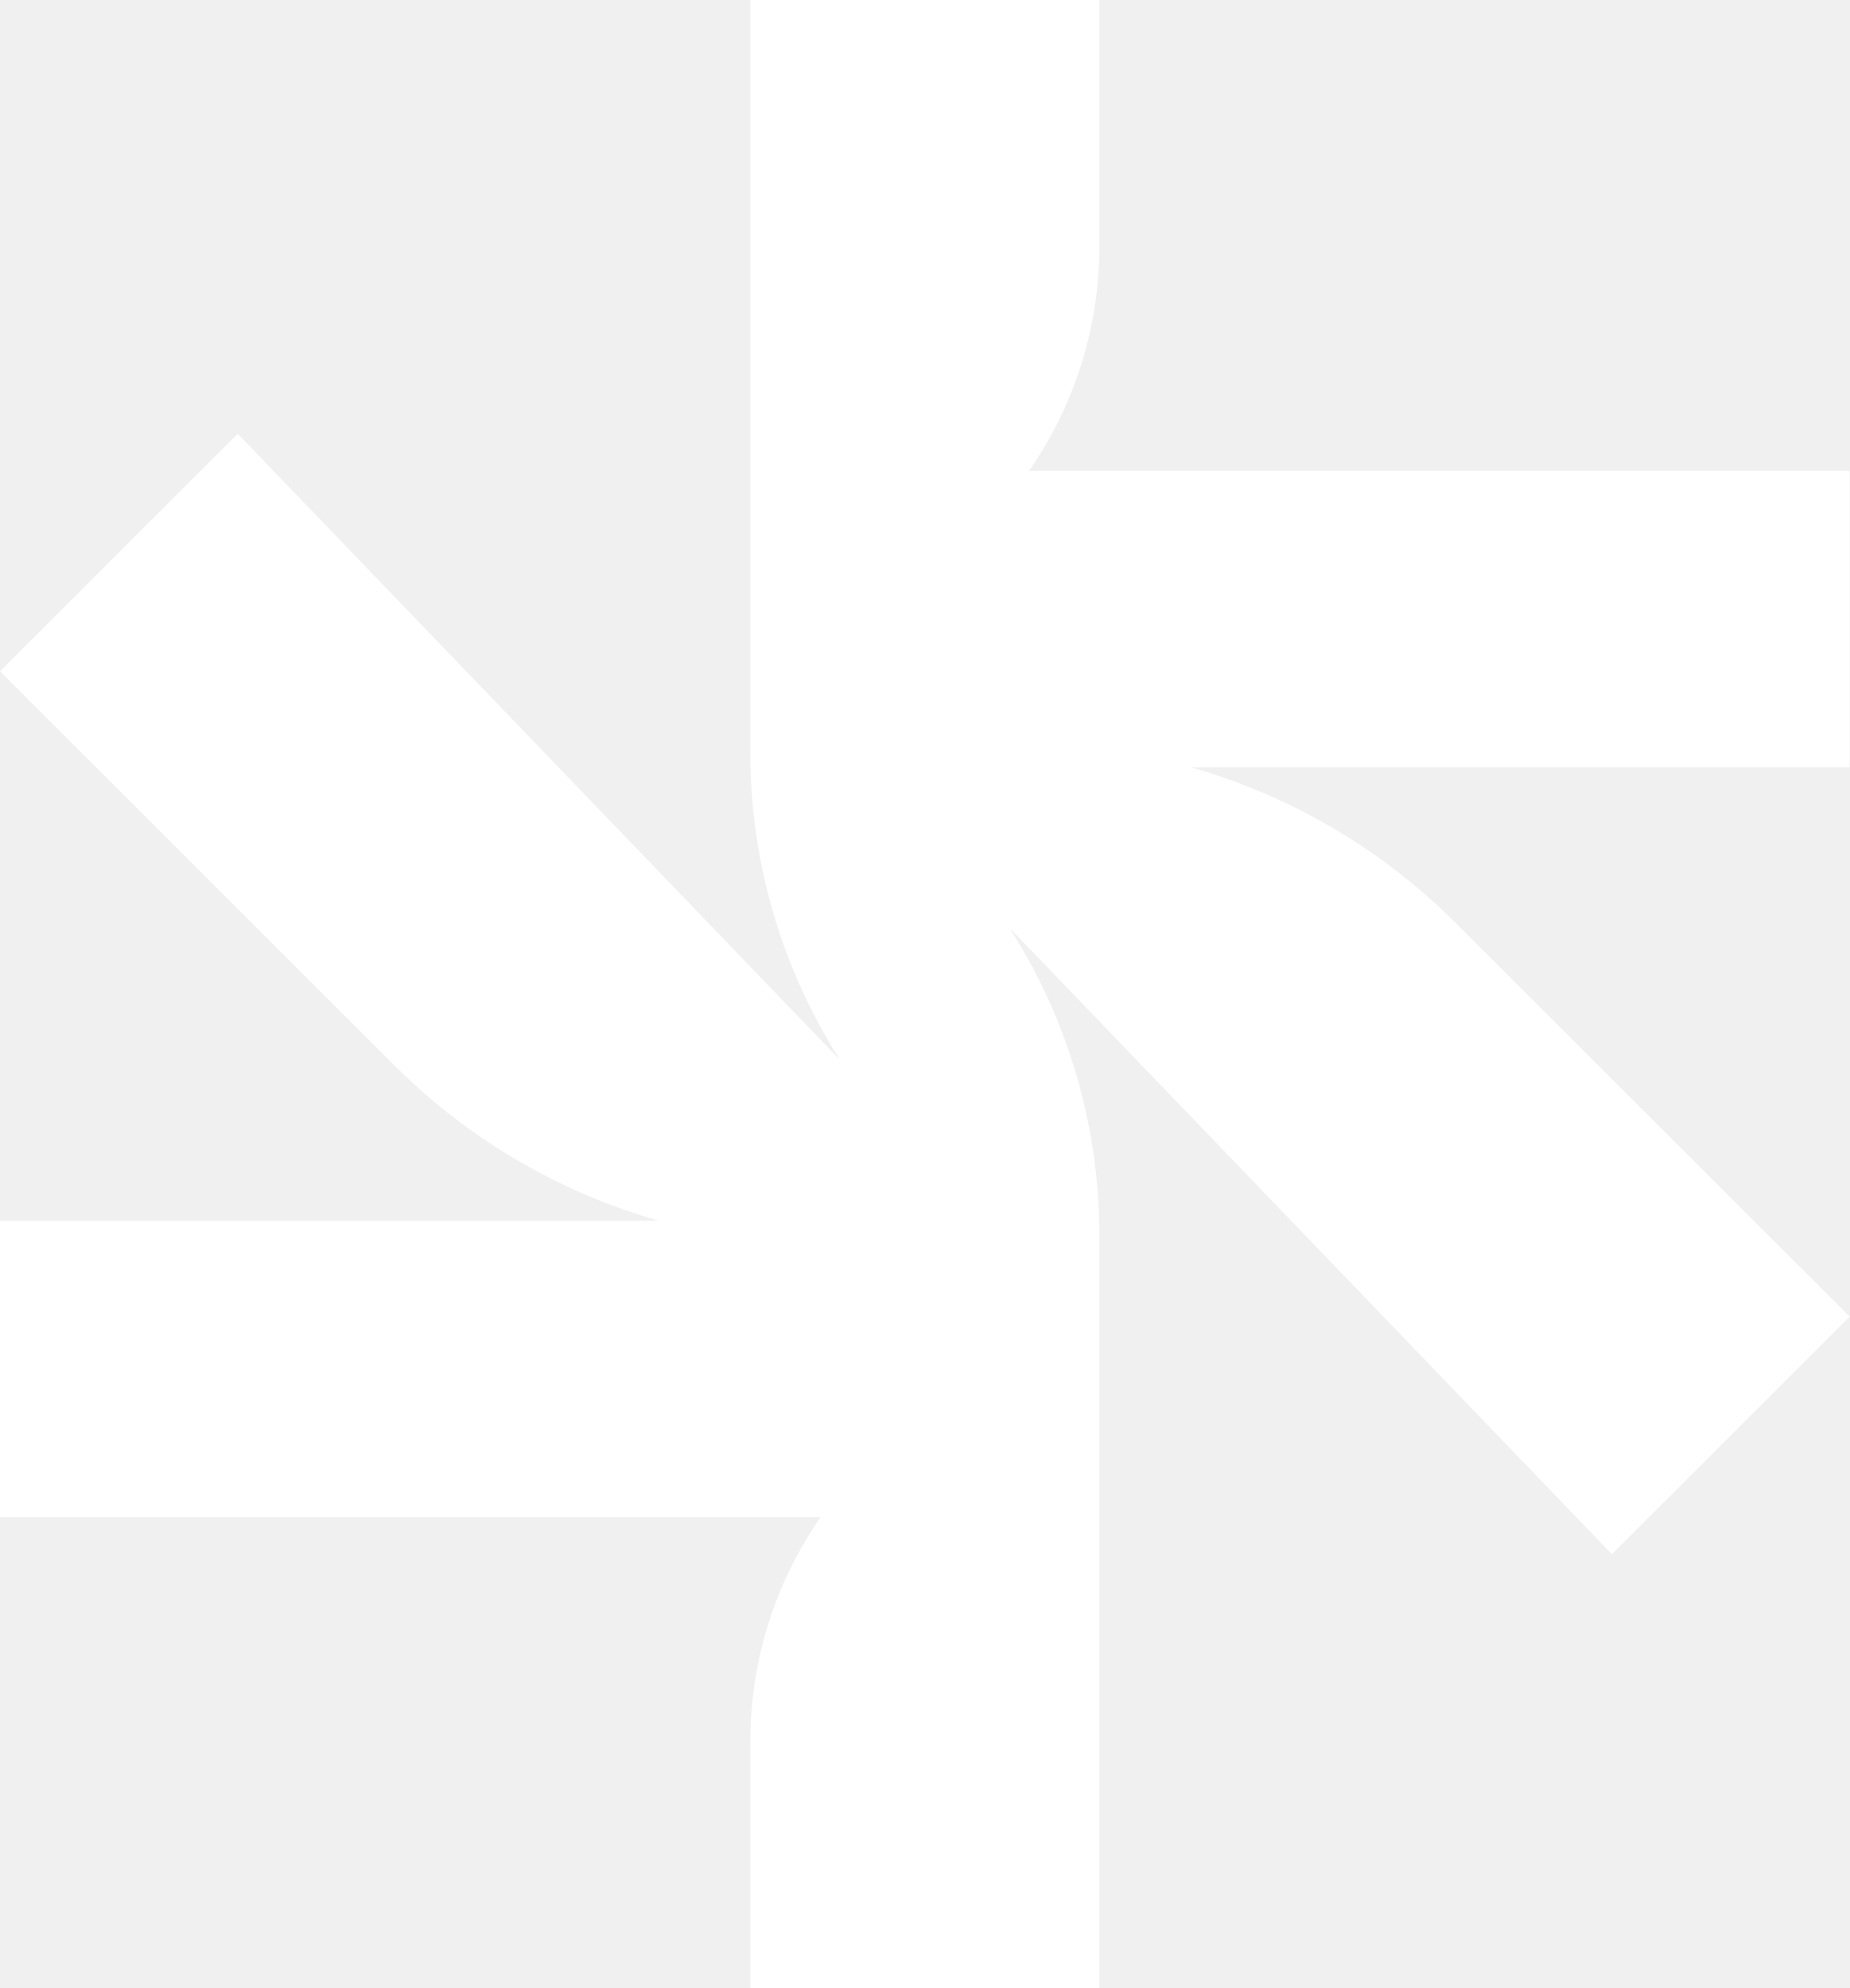
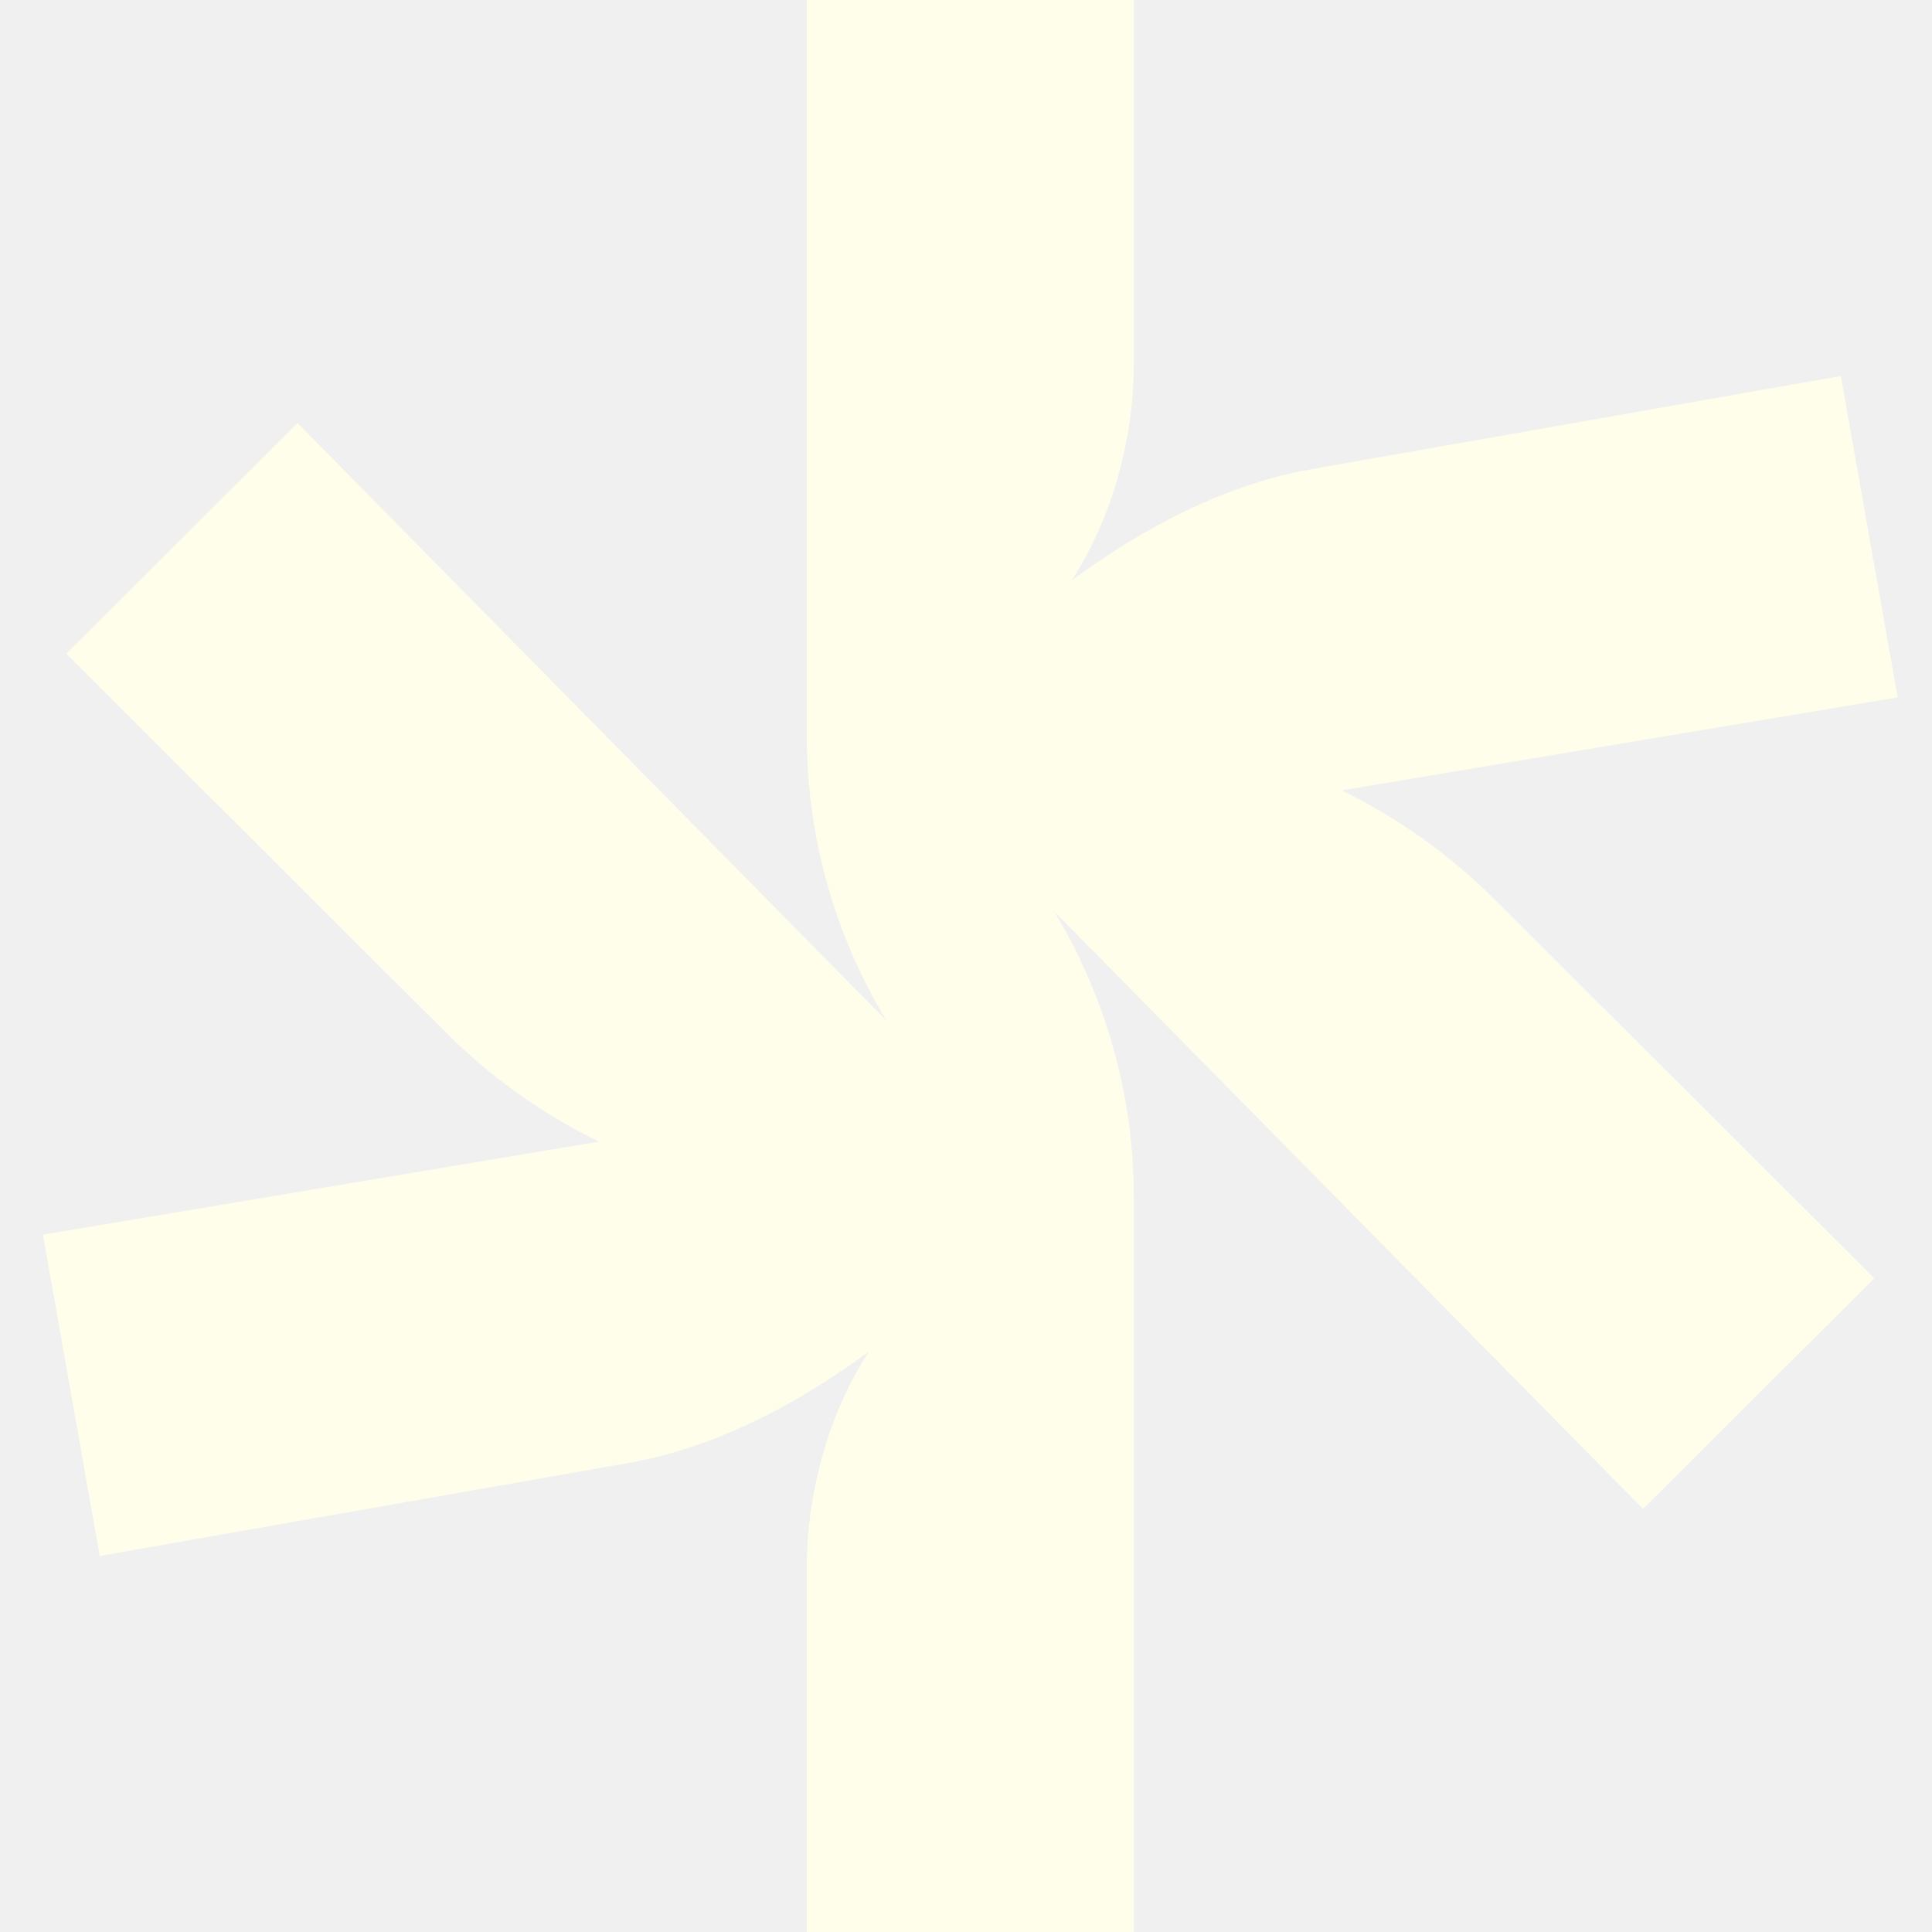
- <svg xmlns="http://www.w3.org/2000/svg" width="1000" height="1075" viewBox="0 0 1000 1075" fill="none">
-   <path fill-rule="evenodd" clip-rule="evenodd" d="M594.336 133.399C594.336 177.647 580.607 219.642 556.453 254.462C556.412 254.522 556.455 254.605 556.528 254.605H999.909C999.959 254.605 1000 254.646 1000 254.696V414.821C1000 414.871 999.959 414.912 999.909 414.912H644.539C644.433 414.912 644.412 415.062 644.513 415.091C697.427 430.304 746.622 458.73 786.943 499.034L999.918 711.914C999.954 711.949 999.954 712.007 999.918 712.042L871.527 840.376C871.491 840.413 871.432 840.412 871.397 840.375L546.373 502.375C546.297 502.296 546.171 502.395 546.23 502.488C577.223 551.245 594.345 608.439 594.345 667.843V1074.91C594.345 1074.96 594.304 1075 594.254 1075L537.741 1075H405.755C405.705 1075 405.664 1074.96 405.664 1074.91V941.601C405.664 897.353 419.393 855.358 443.547 820.538C443.588 820.477 443.545 820.395 443.472 820.395H0.091C0.041 820.395 0 820.354 0 820.304V660.179C0 660.129 0.041 660.088 0.091 660.088H355.461C355.567 660.088 355.588 659.938 355.487 659.909C302.573 644.696 253.378 616.269 213.057 575.966L0.082 363.086C0.046 363.051 0.046 362.993 0.082 362.958L128.473 234.623C128.509 234.587 128.568 234.588 128.603 234.625L453.627 572.625C453.703 572.704 453.829 572.605 453.77 572.512C422.777 523.755 405.655 466.561 405.655 407.157V0.091C405.655 0.041 405.696 0 405.746 0H462.259L594.245 1.39087e-07C594.295 6.22715e-08 594.336 0.041 594.336 0.091V133.399Z" fill="white" />
+ <svg xmlns="http://www.w3.org/2000/svg" width="225" height="225" viewBox="0 0 225 225" fill="none">
+   <path d="M132.046 0V42.443C132.046 51.228 129.423 60.586 124.784 67.616C132.923 61.623 142.466 56.445 152.806 54.626L214.386 43.793L221 81.216L156.25 92.045C162.748 95.22 168.783 99.477 174.069 104.75L218.284 148.862L191.351 175.732L122.768 106.147C128.755 116.043 132.046 127.505 132.046 139.388V225H93.953V182.557C93.953 173.772 96.576 164.414 101.215 157.384C93.076 163.377 83.534 168.555 73.194 170.374L11.614 181.207L5 143.784L69.75 132.955C63.252 129.78 57.217 125.523 51.931 120.25L7.716 76.138L34.649 49.268L103.231 118.853C97.244 108.957 93.953 97.495 93.953 85.612V0H132.046Z" fill="#FFFEEA" />
</svg>
